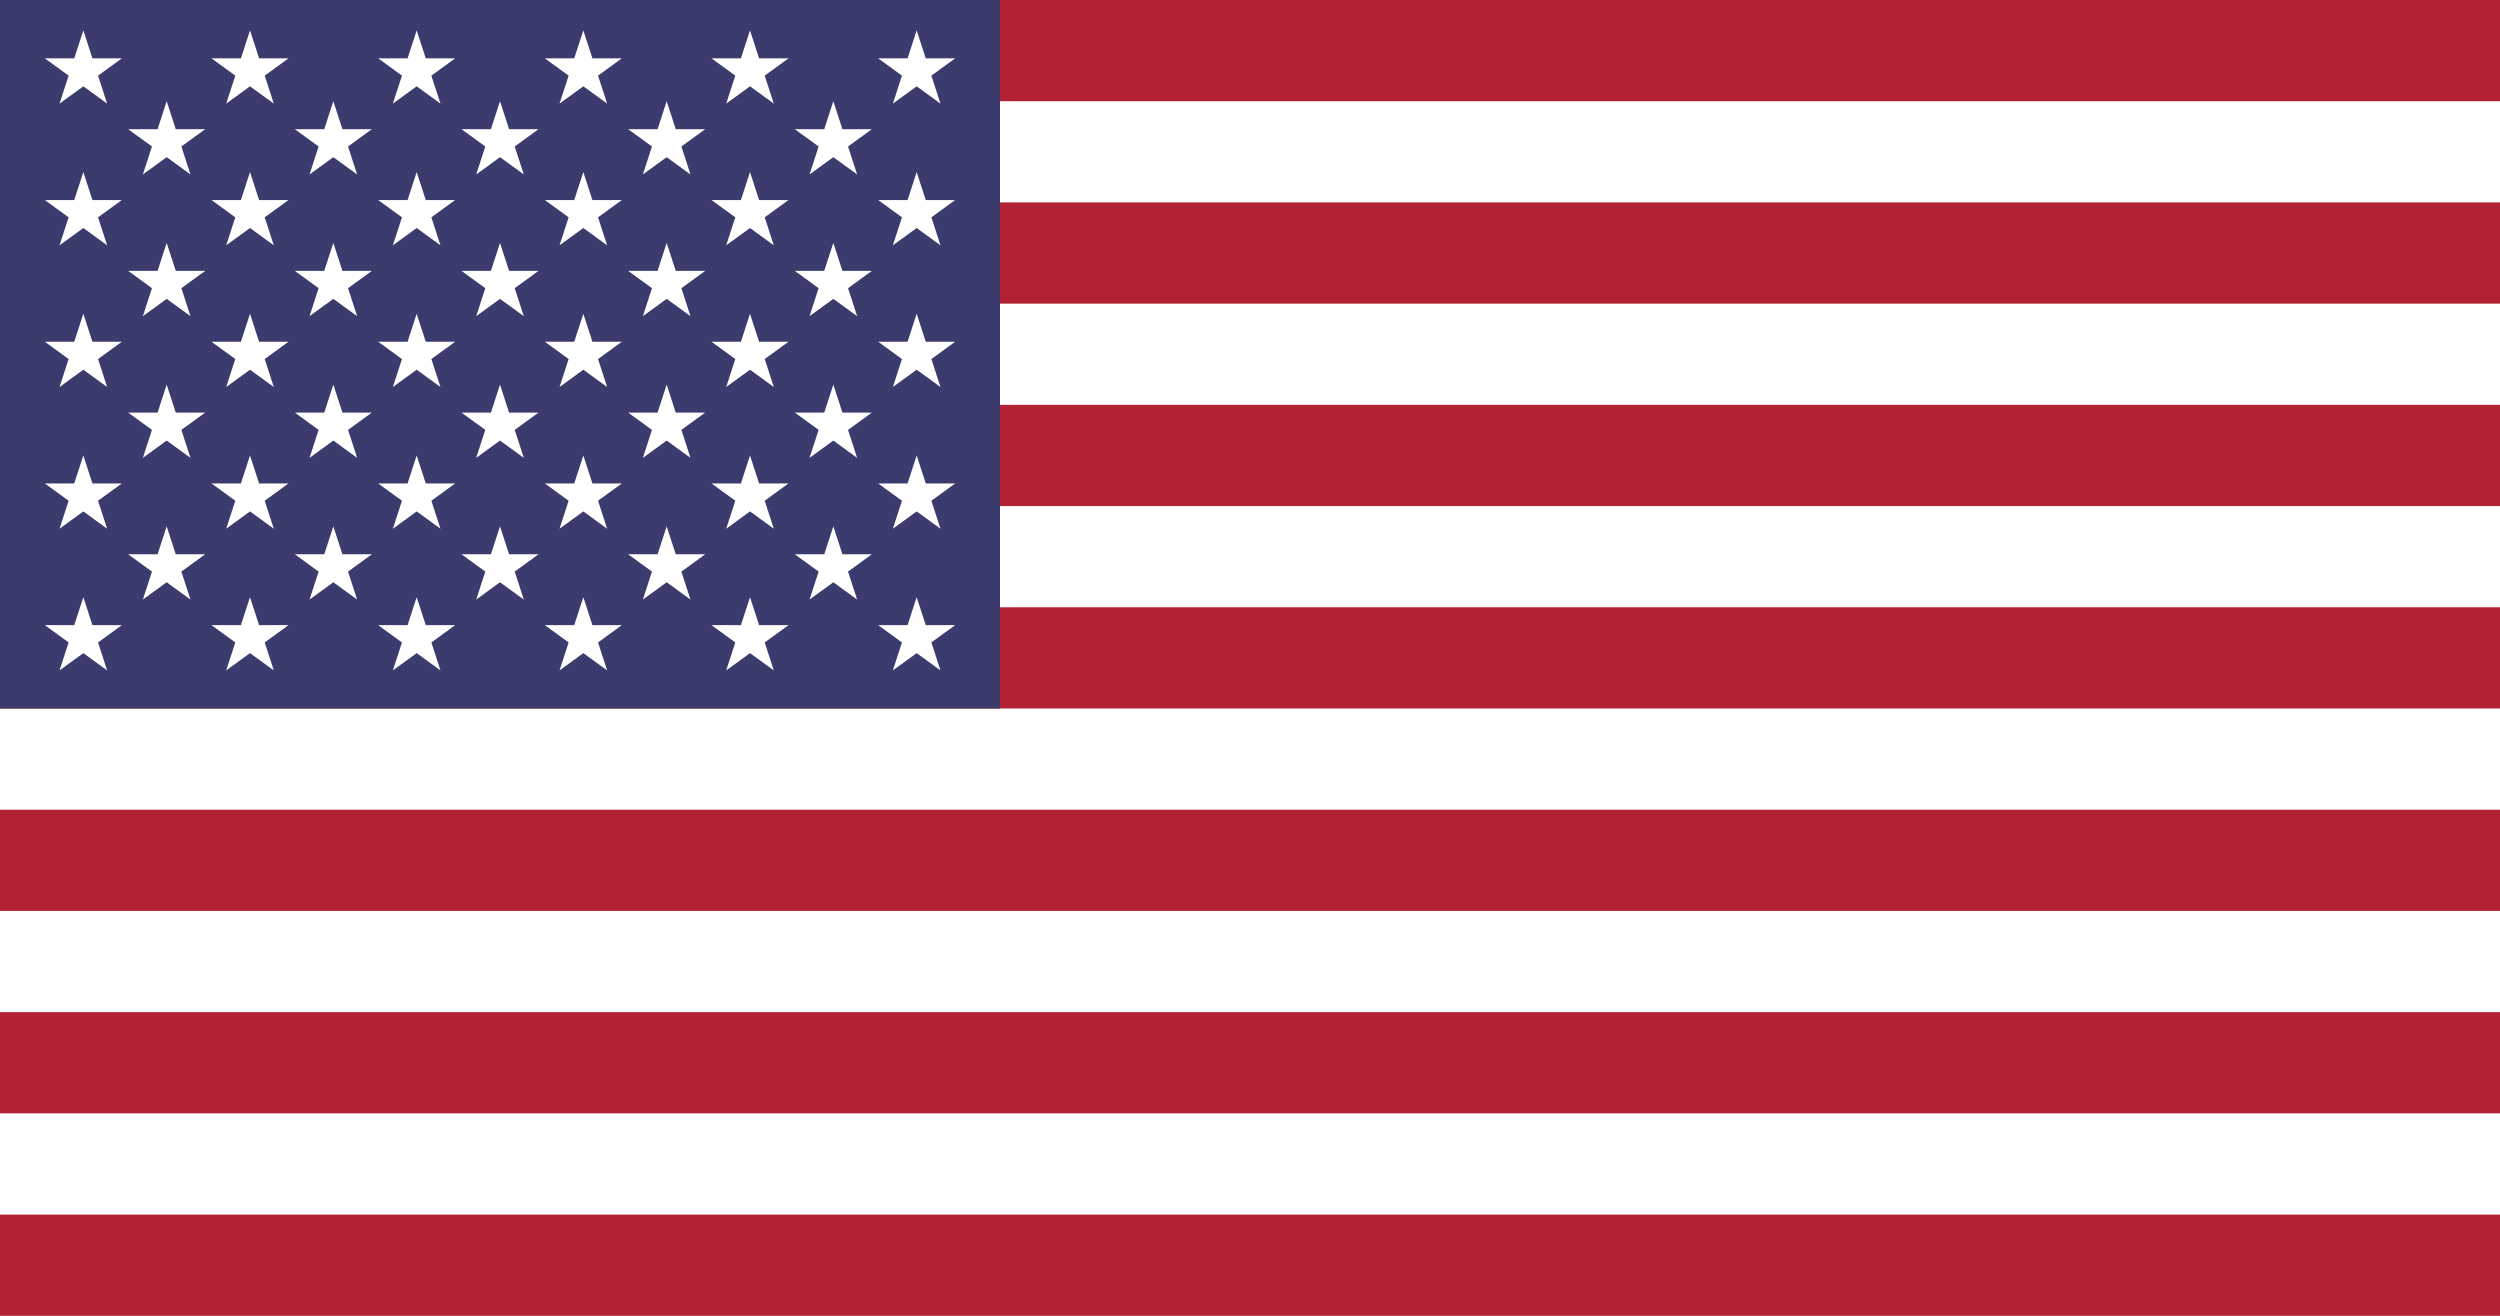
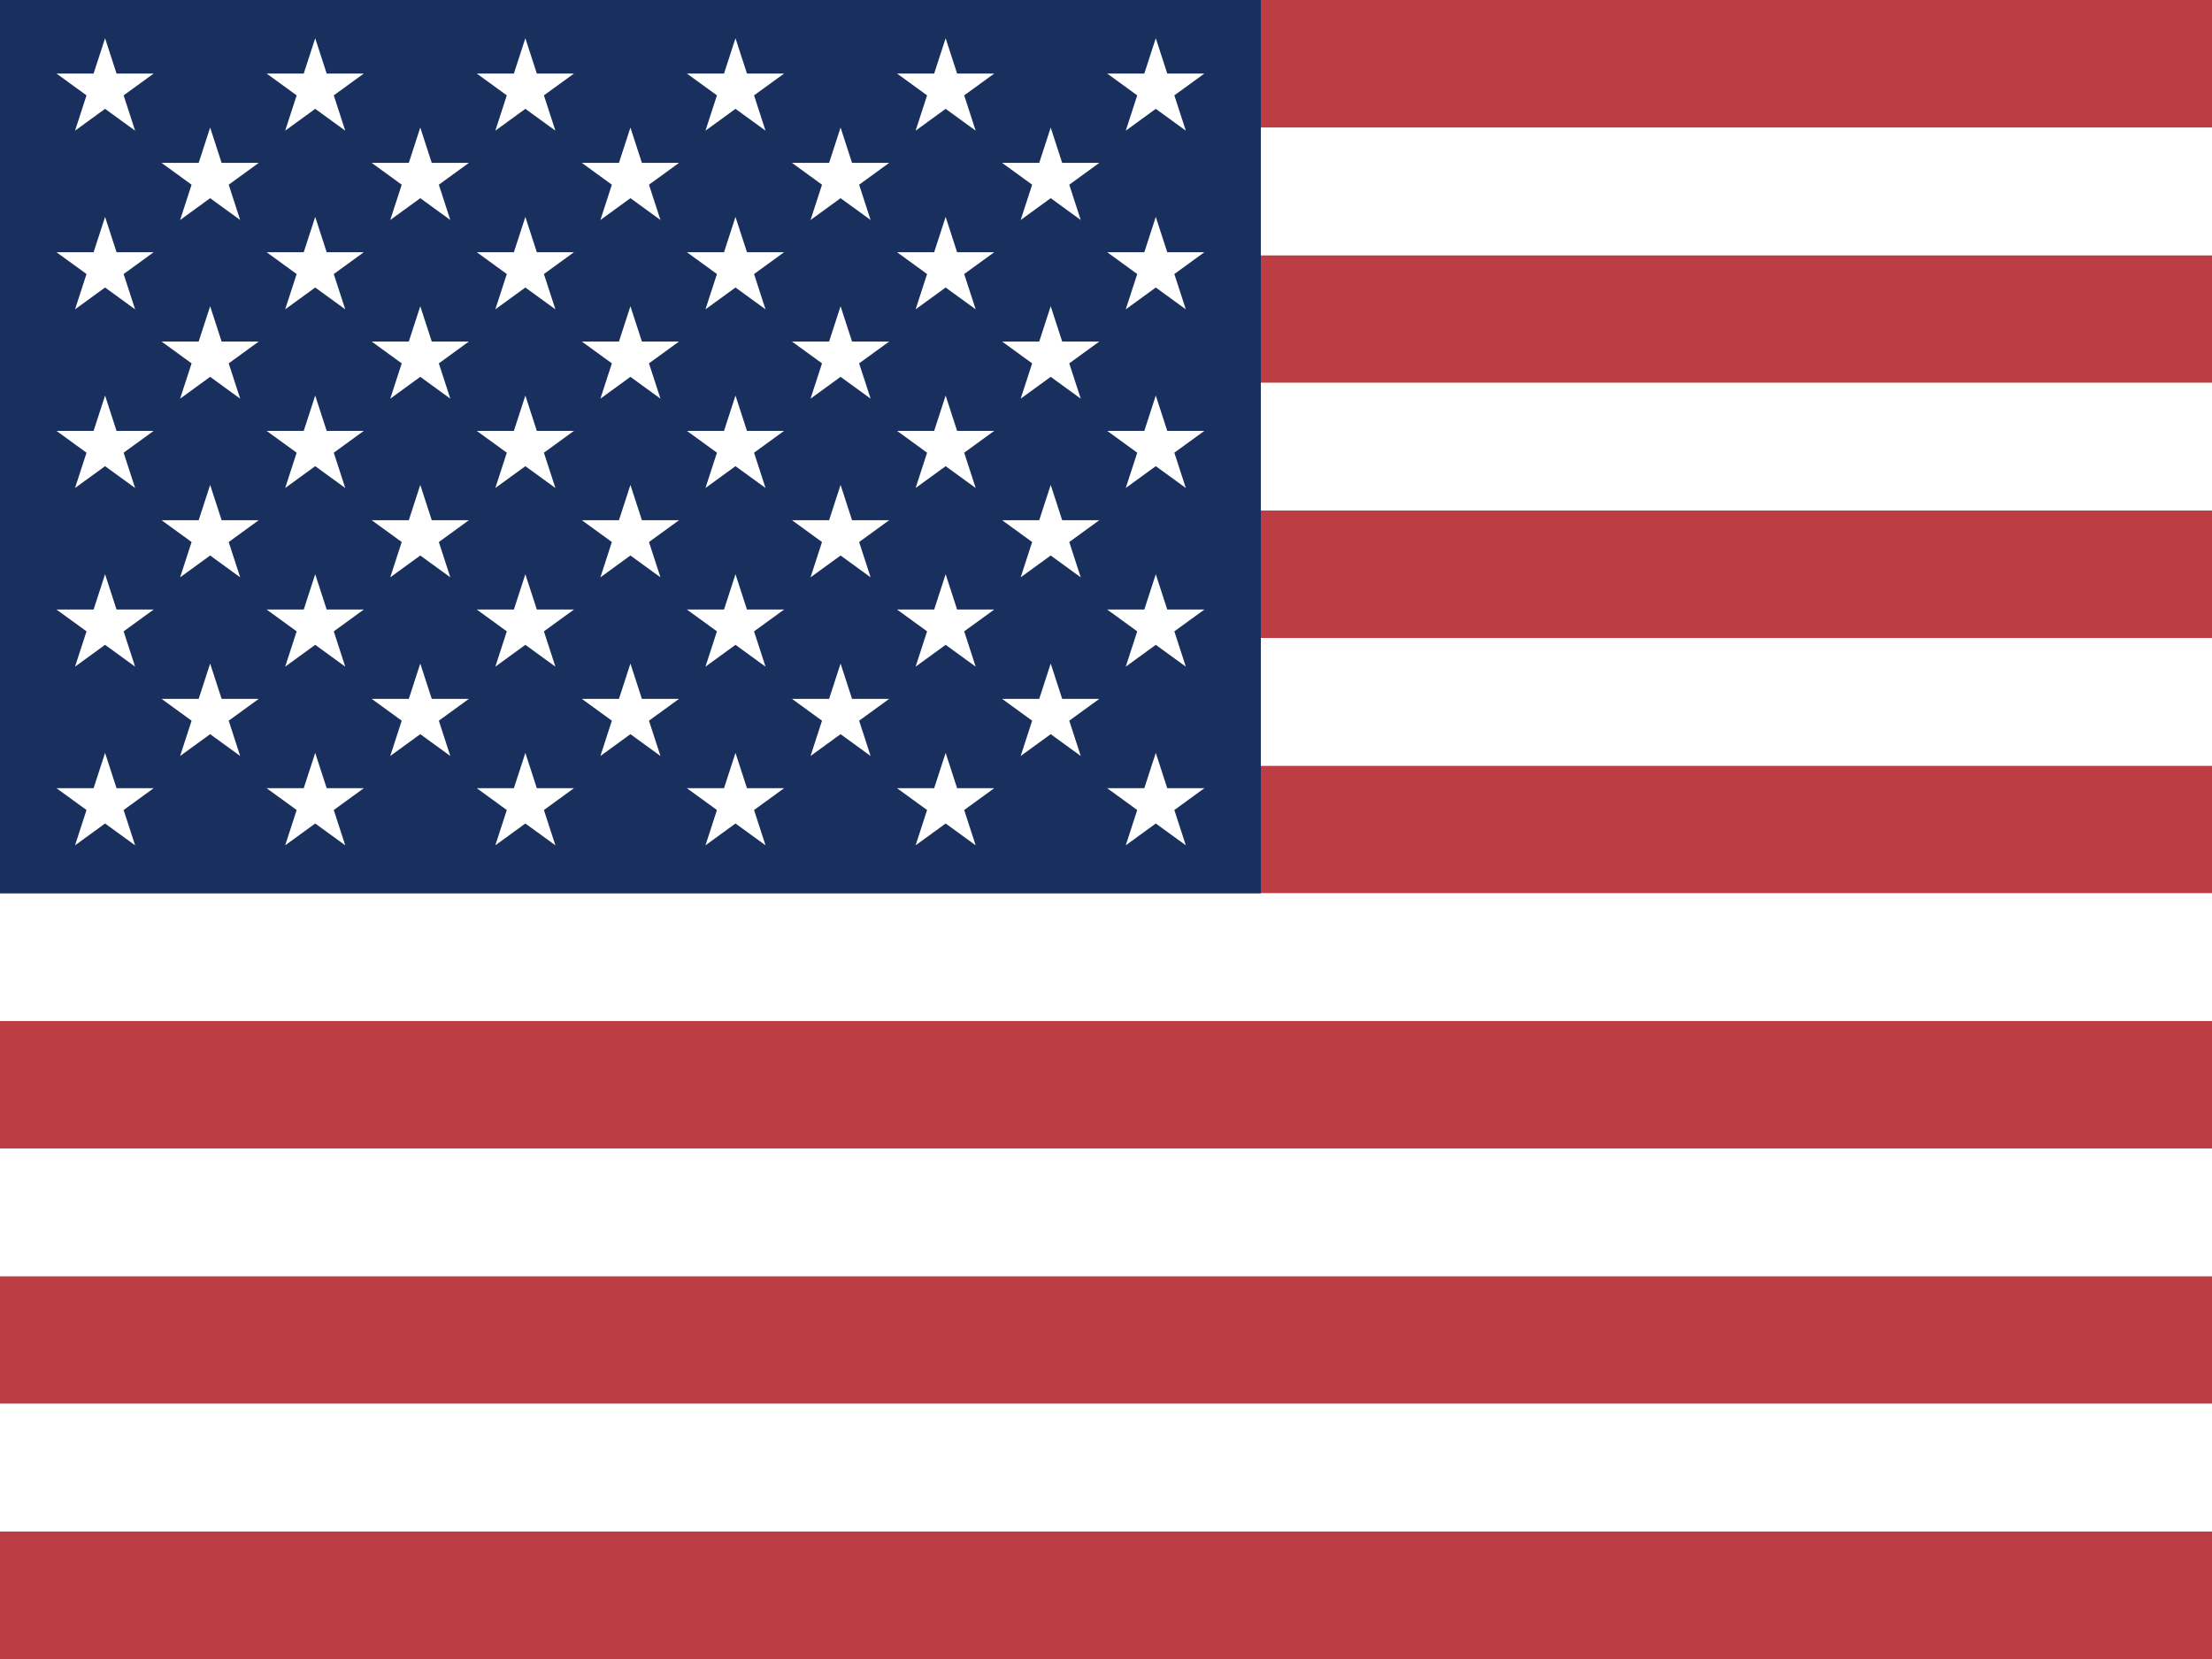
- <svg xmlns="http://www.w3.org/2000/svg" xmlns:xlink="http://www.w3.org/1999/xlink" width="1235" height="650" viewBox="0 0 7410 3900">
-   <rect width="7410" height="3900" fill="#b22234" />
-   <path d="M0,450H7410m0,600H0m0,600H7410m0,600H0m0,600H7410m0,600H0" stroke="#fff" stroke-width="300" />
-   <rect width="2964" height="2100" fill="#3c3b6e" />
-   <g fill="#fff">
-     <g id="s18">
-       <g id="s9">
-         <g id="s5">
-           <g id="s4">
-             <path id="s" d="M247,90 317.534,307.082 132.873,172.918H361.127L176.466,307.082z" />
-             <use xlink:href="#s" y="420" />
-             <use xlink:href="#s" y="840" />
-             <use xlink:href="#s" y="1260" />
-           </g>
-           <use xlink:href="#s" y="1680" />
+ <svg xmlns="http://www.w3.org/2000/svg" id="svg153" height="480" width="640" version="1.1">
+   <defs id="defs155">
+     <clipPath id="clipPath4293" clipPathUnits="userSpaceOnUse">
+       <rect id="rect4295" fill-opacity="0.67" height="512" width="682.67" y="0" x="0" />
+     </clipPath>
+   </defs>
+   <g id="flag" fill-rule="evenodd" clip-path="url(#clipPath4293)" transform="matrix(.9375 0 0 .9375 0 -.0000049038)">
+     <g id="g390" stroke-width="1pt" transform="matrix(3.9385 0 0 3.9385 0 .000005)">
+       <g id="g169" fill="#bd3d44">
+         <rect id="rect156" height="10" width="247" y="0" x="0" />
+         <rect id="rect158" height="10" width="247" y="20" x="0" />
+         <rect id="rect160" height="10" width="247" y="40" x="0" />
+         <rect id="rect162" height="10" width="247" y="60" x="0" />
+         <rect id="rect164" height="10" width="247" y="80" x="0" />
+         <rect id="rect166" height="10" width="247" y="100" x="0" />
+         <rect id="rect168" height="10" width="247" y="120" x="0" />
+       </g>
+       <g id="g177" fill="#fff">
+         <rect id="rect157" height="10" width="247" y="10" x="0" />
+         <rect id="rect159" height="10" width="247" y="30" x="0" />
+         <rect id="rect161" height="10" width="247" y="50" x="0" />
+         <rect id="rect163" height="10" width="247" y="70" x="0" />
+         <rect id="rect165" height="10" width="247" y="90" x="0" />
+         <rect id="rect167" height="10" width="247" y="110" x="0" />
+       </g>
+     </g>
+     <rect id="rect200" height="275.69" width="389.12" y="0" x="0" stroke-width="1pt" fill="#192f5d" />
+     <g id="g274" fill="#fff" transform="matrix(3.9385 0 0 3.9385 0 .000005)">
+       <g id="g218">
+         <g id="g194">
+           <polygon id="polygon207" transform="translate(8.2333 7)" d="M 1.3084868e-6,-4.004 0.899,-1.237 3.808,-1.237 1.455,0.473 2.353,3.239 0,1.529 l -2.353,1.71 0.899,-2.767 -2.353,-1.71 2.909,1.3e-6 z" points="0 -4.004 0.899 -1.237 3.808 -1.237 1.454 0.473 2.353 3.239 0 1.529 -2.353 3.239 -1.454 0.473 -3.808 -1.237 -0.899 -1.237" />
+           <polygon id="polygon188" transform="translate(24.7,7)" d="M 1.3084868e-6,-4.004 0.899,-1.237 3.808,-1.237 1.455,0.473 2.353,3.239 0,1.529 l -2.353,1.71 0.899,-2.767 -2.353,-1.71 2.909,1.3e-6 z" points="0 -4.004 0.899 -1.237 3.808 -1.237 1.454 0.473 2.353 3.239 0 1.529 -2.353 3.239 -1.454 0.473 -3.808 -1.237 -0.899 -1.237" />
+           <polygon id="polygon189" transform="translate(41.167 7)" d="M 1.3084868e-6,-4.004 0.899,-1.237 3.808,-1.237 1.455,0.473 2.353,3.239 0,1.529 l -2.353,1.71 0.899,-2.767 -2.353,-1.71 2.909,1.3e-6 z" points="0 -4.004 0.899 -1.237 3.808 -1.237 1.454 0.473 2.353 3.239 0 1.529 -2.353 3.239 -1.454 0.473 -3.808 -1.237 -0.899 -1.237" />
+           <polygon id="polygon190" transform="translate(57.633 7)" d="M 1.3084868e-6,-4.004 0.899,-1.237 3.808,-1.237 1.455,0.473 2.353,3.239 0,1.529 l -2.353,1.71 0.899,-2.767 -2.353,-1.71 2.909,1.3e-6 z" points="0 -4.004 0.899 -1.237 3.808 -1.237 1.454 0.473 2.353 3.239 0 1.529 -2.353 3.239 -1.454 0.473 -3.808 -1.237 -0.899 -1.237" />
+           <polygon id="polygon191" transform="translate(74.1,7)" d="M 1.3084868e-6,-4.004 0.899,-1.237 3.808,-1.237 1.455,0.473 2.353,3.239 0,1.529 l -2.353,1.71 0.899,-2.767 -2.353,-1.71 2.909,1.3e-6 z" points="0 -4.004 0.899 -1.237 3.808 -1.237 1.454 0.473 2.353 3.239 0 1.529 -2.353 3.239 -1.454 0.473 -3.808 -1.237 -0.899 -1.237" />
+           <polygon id="polygon192" transform="translate(90.567 7)" d="M 1.3084868e-6,-4.004 0.899,-1.237 3.808,-1.237 1.455,0.473 2.353,3.239 0,1.529 l -2.353,1.71 0.899,-2.767 -2.353,-1.71 2.909,1.3e-6 z" points="0 -4.004 0.899 -1.237 3.808 -1.237 1.454 0.473 2.353 3.239 0 1.529 -2.353 3.239 -1.454 0.473 -3.808 -1.237 -0.899 -1.237" />
        </g>
-         <use xlink:href="#s4" x="247" y="210" />
+         <g id="g205">
+           <polygon id="polygon193" transform="translate(16.467 14)" d="M 1.3084868e-6,-4.004 0.899,-1.237 3.808,-1.237 1.455,0.473 2.353,3.239 0,1.529 l -2.353,1.71 0.899,-2.767 -2.353,-1.71 2.909,1.3e-6 z" points="0 -4.004 0.899 -1.237 3.808 -1.237 1.454 0.473 2.353 3.239 0 1.529 -2.353 3.239 -1.454 0.473 -3.808 -1.237 -0.899 -1.237" />
+           <polygon id="polygon201" transform="translate(32.933 14)" d="M 1.3084868e-6,-4.004 0.899,-1.237 3.808,-1.237 1.455,0.473 2.353,3.239 0,1.529 l -2.353,1.71 0.899,-2.767 -2.353,-1.71 2.909,1.3e-6 z" points="0 -4.004 0.899 -1.237 3.808 -1.237 1.454 0.473 2.353 3.239 0 1.529 -2.353 3.239 -1.454 0.473 -3.808 -1.237 -0.899 -1.237" />
+           <polygon id="polygon202" transform="translate(49.4,14)" d="M 1.3084868e-6,-4.004 0.899,-1.237 3.808,-1.237 1.455,0.473 2.353,3.239 0,1.529 l -2.353,1.71 0.899,-2.767 -2.353,-1.71 2.909,1.3e-6 z" points="0 -4.004 0.899 -1.237 3.808 -1.237 1.454 0.473 2.353 3.239 0 1.529 -2.353 3.239 -1.454 0.473 -3.808 -1.237 -0.899 -1.237" />
+           <polygon id="polygon203" transform="translate(65.867 14)" d="M 1.3084868e-6,-4.004 0.899,-1.237 3.808,-1.237 1.455,0.473 2.353,3.239 0,1.529 l -2.353,1.71 0.899,-2.767 -2.353,-1.71 2.909,1.3e-6 z" points="0 -4.004 0.899 -1.237 3.808 -1.237 1.454 0.473 2.353 3.239 0 1.529 -2.353 3.239 -1.454 0.473 -3.808 -1.237 -0.899 -1.237" />
+           <polygon id="polygon204" transform="translate(82.333 14)" d="M 1.3084868e-6,-4.004 0.899,-1.237 3.808,-1.237 1.455,0.473 2.353,3.239 0,1.529 l -2.353,1.71 0.899,-2.767 -2.353,-1.71 2.909,1.3e-6 z" points="0 -4.004 0.899 -1.237 3.808 -1.237 1.454 0.473 2.353 3.239 0 1.529 -2.353 3.239 -1.454 0.473 -3.808 -1.237 -0.899 -1.237" />
+         </g>
      </g>
-       <use xlink:href="#s9" x="494" />
+       <g id="g232" transform="translate(0,14)">
+         <g id="g233">
+           <polygon id="polygon234" transform="translate(8.2333 7)" d="M 1.3084868e-6,-4.004 0.899,-1.237 3.808,-1.237 1.455,0.473 2.353,3.239 0,1.529 l -2.353,1.71 0.899,-2.767 -2.353,-1.71 2.909,1.3e-6 z" points="0 -4.004 0.899 -1.237 3.808 -1.237 1.454 0.473 2.353 3.239 0 1.529 -2.353 3.239 -1.454 0.473 -3.808 -1.237 -0.899 -1.237" />
+           <polygon id="polygon235" transform="translate(24.7,7)" d="M 1.3084868e-6,-4.004 0.899,-1.237 3.808,-1.237 1.455,0.473 2.353,3.239 0,1.529 l -2.353,1.71 0.899,-2.767 -2.353,-1.71 2.909,1.3e-6 z" points="0 -4.004 0.899 -1.237 3.808 -1.237 1.454 0.473 2.353 3.239 0 1.529 -2.353 3.239 -1.454 0.473 -3.808 -1.237 -0.899 -1.237" />
+           <polygon id="polygon236" transform="translate(41.167 7)" d="M 1.3084868e-6,-4.004 0.899,-1.237 3.808,-1.237 1.455,0.473 2.353,3.239 0,1.529 l -2.353,1.71 0.899,-2.767 -2.353,-1.71 2.909,1.3e-6 z" points="0 -4.004 0.899 -1.237 3.808 -1.237 1.454 0.473 2.353 3.239 0 1.529 -2.353 3.239 -1.454 0.473 -3.808 -1.237 -0.899 -1.237" />
+           <polygon id="polygon237" transform="translate(57.633 7)" d="M 1.3084868e-6,-4.004 0.899,-1.237 3.808,-1.237 1.455,0.473 2.353,3.239 0,1.529 l -2.353,1.71 0.899,-2.767 -2.353,-1.71 2.909,1.3e-6 z" points="0 -4.004 0.899 -1.237 3.808 -1.237 1.454 0.473 2.353 3.239 0 1.529 -2.353 3.239 -1.454 0.473 -3.808 -1.237 -0.899 -1.237" />
+           <polygon id="polygon238" transform="translate(74.1,7)" d="M 1.3084868e-6,-4.004 0.899,-1.237 3.808,-1.237 1.455,0.473 2.353,3.239 0,1.529 l -2.353,1.71 0.899,-2.767 -2.353,-1.71 2.909,1.3e-6 z" points="0 -4.004 0.899 -1.237 3.808 -1.237 1.454 0.473 2.353 3.239 0 1.529 -2.353 3.239 -1.454 0.473 -3.808 -1.237 -0.899 -1.237" />
+           <polygon id="polygon239" transform="translate(90.567 7)" d="M 1.3084868e-6,-4.004 0.899,-1.237 3.808,-1.237 1.455,0.473 2.353,3.239 0,1.529 l -2.353,1.71 0.899,-2.767 -2.353,-1.71 2.909,1.3e-6 z" points="0 -4.004 0.899 -1.237 3.808 -1.237 1.454 0.473 2.353 3.239 0 1.529 -2.353 3.239 -1.454 0.473 -3.808 -1.237 -0.899 -1.237" />
+         </g>
+         <g id="g240">
+           <polygon id="polygon241" transform="translate(16.467 14)" d="M 1.3084868e-6,-4.004 0.899,-1.237 3.808,-1.237 1.455,0.473 2.353,3.239 0,1.529 l -2.353,1.71 0.899,-2.767 -2.353,-1.71 2.909,1.3e-6 z" points="0 -4.004 0.899 -1.237 3.808 -1.237 1.454 0.473 2.353 3.239 0 1.529 -2.353 3.239 -1.454 0.473 -3.808 -1.237 -0.899 -1.237" />
+           <polygon id="polygon242" transform="translate(32.933 14)" d="M 1.3084868e-6,-4.004 0.899,-1.237 3.808,-1.237 1.455,0.473 2.353,3.239 0,1.529 l -2.353,1.71 0.899,-2.767 -2.353,-1.71 2.909,1.3e-6 z" points="0 -4.004 0.899 -1.237 3.808 -1.237 1.454 0.473 2.353 3.239 0 1.529 -2.353 3.239 -1.454 0.473 -3.808 -1.237 -0.899 -1.237" />
+           <polygon id="polygon243" transform="translate(49.4,14)" d="M 1.3084868e-6,-4.004 0.899,-1.237 3.808,-1.237 1.455,0.473 2.353,3.239 0,1.529 l -2.353,1.71 0.899,-2.767 -2.353,-1.71 2.909,1.3e-6 z" points="0 -4.004 0.899 -1.237 3.808 -1.237 1.454 0.473 2.353 3.239 0 1.529 -2.353 3.239 -1.454 0.473 -3.808 -1.237 -0.899 -1.237" />
+           <polygon id="polygon244" transform="translate(65.867 14)" d="M 1.3084868e-6,-4.004 0.899,-1.237 3.808,-1.237 1.455,0.473 2.353,3.239 0,1.529 l -2.353,1.71 0.899,-2.767 -2.353,-1.71 2.909,1.3e-6 z" points="0 -4.004 0.899 -1.237 3.808 -1.237 1.454 0.473 2.353 3.239 0 1.529 -2.353 3.239 -1.454 0.473 -3.808 -1.237 -0.899 -1.237" />
+           <polygon id="polygon245" transform="translate(82.333 14)" d="M 1.3084868e-6,-4.004 0.899,-1.237 3.808,-1.237 1.455,0.473 2.353,3.239 0,1.529 l -2.353,1.71 0.899,-2.767 -2.353,-1.71 2.909,1.3e-6 z" points="0 -4.004 0.899 -1.237 3.808 -1.237 1.454 0.473 2.353 3.239 0 1.529 -2.353 3.239 -1.454 0.473 -3.808 -1.237 -0.899 -1.237" />
+         </g>
+       </g>
+       <g id="g246" transform="translate(0,28)">
+         <g id="g247">
+           <polygon id="polygon248" transform="translate(8.2333 7)" d="M 1.3084868e-6,-4.004 0.899,-1.237 3.808,-1.237 1.455,0.473 2.353,3.239 0,1.529 l -2.353,1.71 0.899,-2.767 -2.353,-1.71 2.909,1.3e-6 z" points="0 -4.004 0.899 -1.237 3.808 -1.237 1.454 0.473 2.353 3.239 0 1.529 -2.353 3.239 -1.454 0.473 -3.808 -1.237 -0.899 -1.237" />
+           <polygon id="polygon249" transform="translate(24.7,7)" d="M 1.3084868e-6,-4.004 0.899,-1.237 3.808,-1.237 1.455,0.473 2.353,3.239 0,1.529 l -2.353,1.71 0.899,-2.767 -2.353,-1.71 2.909,1.3e-6 z" points="0 -4.004 0.899 -1.237 3.808 -1.237 1.454 0.473 2.353 3.239 0 1.529 -2.353 3.239 -1.454 0.473 -3.808 -1.237 -0.899 -1.237" />
+           <polygon id="polygon250" transform="translate(41.167 7)" d="M 1.3084868e-6,-4.004 0.899,-1.237 3.808,-1.237 1.455,0.473 2.353,3.239 0,1.529 l -2.353,1.71 0.899,-2.767 -2.353,-1.71 2.909,1.3e-6 z" points="0 -4.004 0.899 -1.237 3.808 -1.237 1.454 0.473 2.353 3.239 0 1.529 -2.353 3.239 -1.454 0.473 -3.808 -1.237 -0.899 -1.237" />
+           <polygon id="polygon251" transform="translate(57.633 7)" d="M 1.3084868e-6,-4.004 0.899,-1.237 3.808,-1.237 1.455,0.473 2.353,3.239 0,1.529 l -2.353,1.71 0.899,-2.767 -2.353,-1.71 2.909,1.3e-6 z" points="0 -4.004 0.899 -1.237 3.808 -1.237 1.454 0.473 2.353 3.239 0 1.529 -2.353 3.239 -1.454 0.473 -3.808 -1.237 -0.899 -1.237" />
+           <polygon id="polygon252" transform="translate(74.1,7)" d="M 1.3084868e-6,-4.004 0.899,-1.237 3.808,-1.237 1.455,0.473 2.353,3.239 0,1.529 l -2.353,1.71 0.899,-2.767 -2.353,-1.71 2.909,1.3e-6 z" points="0 -4.004 0.899 -1.237 3.808 -1.237 1.454 0.473 2.353 3.239 0 1.529 -2.353 3.239 -1.454 0.473 -3.808 -1.237 -0.899 -1.237" />
+           <polygon id="polygon253" transform="translate(90.567 7)" d="M 1.3084868e-6,-4.004 0.899,-1.237 3.808,-1.237 1.455,0.473 2.353,3.239 0,1.529 l -2.353,1.71 0.899,-2.767 -2.353,-1.71 2.909,1.3e-6 z" points="0 -4.004 0.899 -1.237 3.808 -1.237 1.454 0.473 2.353 3.239 0 1.529 -2.353 3.239 -1.454 0.473 -3.808 -1.237 -0.899 -1.237" />
+         </g>
+         <g id="g254">
+           <polygon id="polygon255" transform="translate(16.467 14)" d="M 1.3084868e-6,-4.004 0.899,-1.237 3.808,-1.237 1.455,0.473 2.353,3.239 0,1.529 l -2.353,1.71 0.899,-2.767 -2.353,-1.71 2.909,1.3e-6 z" points="0 -4.004 0.899 -1.237 3.808 -1.237 1.454 0.473 2.353 3.239 0 1.529 -2.353 3.239 -1.454 0.473 -3.808 -1.237 -0.899 -1.237" />
+           <polygon id="polygon256" transform="translate(32.933 14)" d="M 1.3084868e-6,-4.004 0.899,-1.237 3.808,-1.237 1.455,0.473 2.353,3.239 0,1.529 l -2.353,1.71 0.899,-2.767 -2.353,-1.71 2.909,1.3e-6 z" points="0 -4.004 0.899 -1.237 3.808 -1.237 1.454 0.473 2.353 3.239 0 1.529 -2.353 3.239 -1.454 0.473 -3.808 -1.237 -0.899 -1.237" />
+           <polygon id="polygon257" transform="translate(49.4,14)" d="M 1.3084868e-6,-4.004 0.899,-1.237 3.808,-1.237 1.455,0.473 2.353,3.239 0,1.529 l -2.353,1.71 0.899,-2.767 -2.353,-1.71 2.909,1.3e-6 z" points="0 -4.004 0.899 -1.237 3.808 -1.237 1.454 0.473 2.353 3.239 0 1.529 -2.353 3.239 -1.454 0.473 -3.808 -1.237 -0.899 -1.237" />
+           <polygon id="polygon258" transform="translate(65.867 14)" d="M 1.3084868e-6,-4.004 0.899,-1.237 3.808,-1.237 1.455,0.473 2.353,3.239 0,1.529 l -2.353,1.71 0.899,-2.767 -2.353,-1.71 2.909,1.3e-6 z" points="0 -4.004 0.899 -1.237 3.808 -1.237 1.454 0.473 2.353 3.239 0 1.529 -2.353 3.239 -1.454 0.473 -3.808 -1.237 -0.899 -1.237" />
+           <polygon id="polygon259" transform="translate(82.333 14)" d="M 1.3084868e-6,-4.004 0.899,-1.237 3.808,-1.237 1.455,0.473 2.353,3.239 0,1.529 l -2.353,1.71 0.899,-2.767 -2.353,-1.71 2.909,1.3e-6 z" points="0 -4.004 0.899 -1.237 3.808 -1.237 1.454 0.473 2.353 3.239 0 1.529 -2.353 3.239 -1.454 0.473 -3.808 -1.237 -0.899 -1.237" />
+         </g>
+       </g>
+       <g id="g260" transform="translate(0,42)">
+         <g id="g261">
+           <polygon id="polygon262" transform="translate(8.2333 7)" d="M 1.3084868e-6,-4.004 0.899,-1.237 3.808,-1.237 1.455,0.473 2.353,3.239 0,1.529 l -2.353,1.71 0.899,-2.767 -2.353,-1.71 2.909,1.3e-6 z" points="0 -4.004 0.899 -1.237 3.808 -1.237 1.454 0.473 2.353 3.239 0 1.529 -2.353 3.239 -1.454 0.473 -3.808 -1.237 -0.899 -1.237" />
+           <polygon id="polygon263" transform="translate(24.7,7)" d="M 1.3084868e-6,-4.004 0.899,-1.237 3.808,-1.237 1.455,0.473 2.353,3.239 0,1.529 l -2.353,1.71 0.899,-2.767 -2.353,-1.71 2.909,1.3e-6 z" points="0 -4.004 0.899 -1.237 3.808 -1.237 1.454 0.473 2.353 3.239 0 1.529 -2.353 3.239 -1.454 0.473 -3.808 -1.237 -0.899 -1.237" />
+           <polygon id="polygon264" transform="translate(41.167 7)" d="M 1.3084868e-6,-4.004 0.899,-1.237 3.808,-1.237 1.455,0.473 2.353,3.239 0,1.529 l -2.353,1.71 0.899,-2.767 -2.353,-1.71 2.909,1.3e-6 z" points="0 -4.004 0.899 -1.237 3.808 -1.237 1.454 0.473 2.353 3.239 0 1.529 -2.353 3.239 -1.454 0.473 -3.808 -1.237 -0.899 -1.237" />
+           <polygon id="polygon265" transform="translate(57.633 7)" d="M 1.3084868e-6,-4.004 0.899,-1.237 3.808,-1.237 1.455,0.473 2.353,3.239 0,1.529 l -2.353,1.71 0.899,-2.767 -2.353,-1.71 2.909,1.3e-6 z" points="0 -4.004 0.899 -1.237 3.808 -1.237 1.454 0.473 2.353 3.239 0 1.529 -2.353 3.239 -1.454 0.473 -3.808 -1.237 -0.899 -1.237" />
+           <polygon id="polygon266" transform="translate(74.1,7)" d="M 1.3084868e-6,-4.004 0.899,-1.237 3.808,-1.237 1.455,0.473 2.353,3.239 0,1.529 l -2.353,1.71 0.899,-2.767 -2.353,-1.71 2.909,1.3e-6 z" points="0 -4.004 0.899 -1.237 3.808 -1.237 1.454 0.473 2.353 3.239 0 1.529 -2.353 3.239 -1.454 0.473 -3.808 -1.237 -0.899 -1.237" />
+           <polygon id="polygon267" transform="translate(90.567 7)" d="M 1.3084868e-6,-4.004 0.899,-1.237 3.808,-1.237 1.455,0.473 2.353,3.239 0,1.529 l -2.353,1.71 0.899,-2.767 -2.353,-1.71 2.909,1.3e-6 z" points="0 -4.004 0.899 -1.237 3.808 -1.237 1.454 0.473 2.353 3.239 0 1.529 -2.353 3.239 -1.454 0.473 -3.808 -1.237 -0.899 -1.237" />
+         </g>
+         <g id="g268">
+           <polygon id="polygon269" transform="translate(16.467 14)" d="M 1.3084868e-6,-4.004 0.899,-1.237 3.808,-1.237 1.455,0.473 2.353,3.239 0,1.529 l -2.353,1.71 0.899,-2.767 -2.353,-1.71 2.909,1.3e-6 z" points="0 -4.004 0.899 -1.237 3.808 -1.237 1.454 0.473 2.353 3.239 0 1.529 -2.353 3.239 -1.454 0.473 -3.808 -1.237 -0.899 -1.237" />
+           <polygon id="polygon270" transform="translate(32.933 14)" d="M 1.3084868e-6,-4.004 0.899,-1.237 3.808,-1.237 1.455,0.473 2.353,3.239 0,1.529 l -2.353,1.71 0.899,-2.767 -2.353,-1.71 2.909,1.3e-6 z" points="0 -4.004 0.899 -1.237 3.808 -1.237 1.454 0.473 2.353 3.239 0 1.529 -2.353 3.239 -1.454 0.473 -3.808 -1.237 -0.899 -1.237" />
+           <polygon id="polygon271" transform="translate(49.4,14)" d="M 1.3084868e-6,-4.004 0.899,-1.237 3.808,-1.237 1.455,0.473 2.353,3.239 0,1.529 l -2.353,1.71 0.899,-2.767 -2.353,-1.71 2.909,1.3e-6 z" points="0 -4.004 0.899 -1.237 3.808 -1.237 1.454 0.473 2.353 3.239 0 1.529 -2.353 3.239 -1.454 0.473 -3.808 -1.237 -0.899 -1.237" />
+           <polygon id="polygon272" transform="translate(65.867 14)" d="M 1.3084868e-6,-4.004 0.899,-1.237 3.808,-1.237 1.455,0.473 2.353,3.239 0,1.529 l -2.353,1.71 0.899,-2.767 -2.353,-1.71 2.909,1.3e-6 z" points="0 -4.004 0.899 -1.237 3.808 -1.237 1.454 0.473 2.353 3.239 0 1.529 -2.353 3.239 -1.454 0.473 -3.808 -1.237 -0.899 -1.237" />
+           <polygon id="polygon273" transform="translate(82.333 14)" d="M 1.3084868e-6,-4.004 0.899,-1.237 3.808,-1.237 1.455,0.473 2.353,3.239 0,1.529 l -2.353,1.71 0.899,-2.767 -2.353,-1.71 2.909,1.3e-6 z" points="0 -4.004 0.899 -1.237 3.808 -1.237 1.454 0.473 2.353 3.239 0 1.529 -2.353 3.239 -1.454 0.473 -3.808 -1.237 -0.899 -1.237" />
+         </g>
+       </g>
+       <g id="g211" transform="translate(0,56)">
+         <polygon id="polygon212" transform="translate(8.2333 7)" d="M 1.3084868e-6,-4.004 0.899,-1.237 3.808,-1.237 1.455,0.473 2.353,3.239 0,1.529 l -2.353,1.71 0.899,-2.767 -2.353,-1.71 2.909,1.3e-6 z" points="0 -4.004 0.899 -1.237 3.808 -1.237 1.454 0.473 2.353 3.239 0 1.529 -2.353 3.239 -1.454 0.473 -3.808 -1.237 -0.899 -1.237" />
+         <polygon id="polygon213" transform="translate(24.7,7)" d="M 1.3084868e-6,-4.004 0.899,-1.237 3.808,-1.237 1.455,0.473 2.353,3.239 0,1.529 l -2.353,1.71 0.899,-2.767 -2.353,-1.71 2.909,1.3e-6 z" points="0 -4.004 0.899 -1.237 3.808 -1.237 1.454 0.473 2.353 3.239 0 1.529 -2.353 3.239 -1.454 0.473 -3.808 -1.237 -0.899 -1.237" />
+         <polygon id="polygon214" transform="translate(41.167 7)" d="M 1.3084868e-6,-4.004 0.899,-1.237 3.808,-1.237 1.455,0.473 2.353,3.239 0,1.529 l -2.353,1.71 0.899,-2.767 -2.353,-1.71 2.909,1.3e-6 z" points="0 -4.004 0.899 -1.237 3.808 -1.237 1.454 0.473 2.353 3.239 0 1.529 -2.353 3.239 -1.454 0.473 -3.808 -1.237 -0.899 -1.237" />
+         <polygon id="polygon215" transform="translate(57.633 7)" d="M 1.3084868e-6,-4.004 0.899,-1.237 3.808,-1.237 1.455,0.473 2.353,3.239 0,1.529 l -2.353,1.71 0.899,-2.767 -2.353,-1.71 2.909,1.3e-6 z" points="0 -4.004 0.899 -1.237 3.808 -1.237 1.454 0.473 2.353 3.239 0 1.529 -2.353 3.239 -1.454 0.473 -3.808 -1.237 -0.899 -1.237" />
+         <polygon id="polygon216" transform="translate(74.1,7)" d="M 1.3084868e-6,-4.004 0.899,-1.237 3.808,-1.237 1.455,0.473 2.353,3.239 0,1.529 l -2.353,1.71 0.899,-2.767 -2.353,-1.71 2.909,1.3e-6 z" points="0 -4.004 0.899 -1.237 3.808 -1.237 1.454 0.473 2.353 3.239 0 1.529 -2.353 3.239 -1.454 0.473 -3.808 -1.237 -0.899 -1.237" />
+         <polygon id="polygon217" transform="translate(90.567 7)" d="M 1.3084868e-6,-4.004 0.899,-1.237 3.808,-1.237 1.455,0.473 2.353,3.239 0,1.529 l -2.353,1.71 0.899,-2.767 -2.353,-1.71 2.909,1.3e-6 z" points="0 -4.004 0.899 -1.237 3.808 -1.237 1.454 0.473 2.353 3.239 0 1.529 -2.353 3.239 -1.454 0.473 -3.808 -1.237 -0.899 -1.237" />
+       </g>
    </g>
-     <use xlink:href="#s18" x="988" />
-     <use xlink:href="#s9" x="1976" />
-     <use xlink:href="#s5" x="2470" />
  </g>
</svg>
